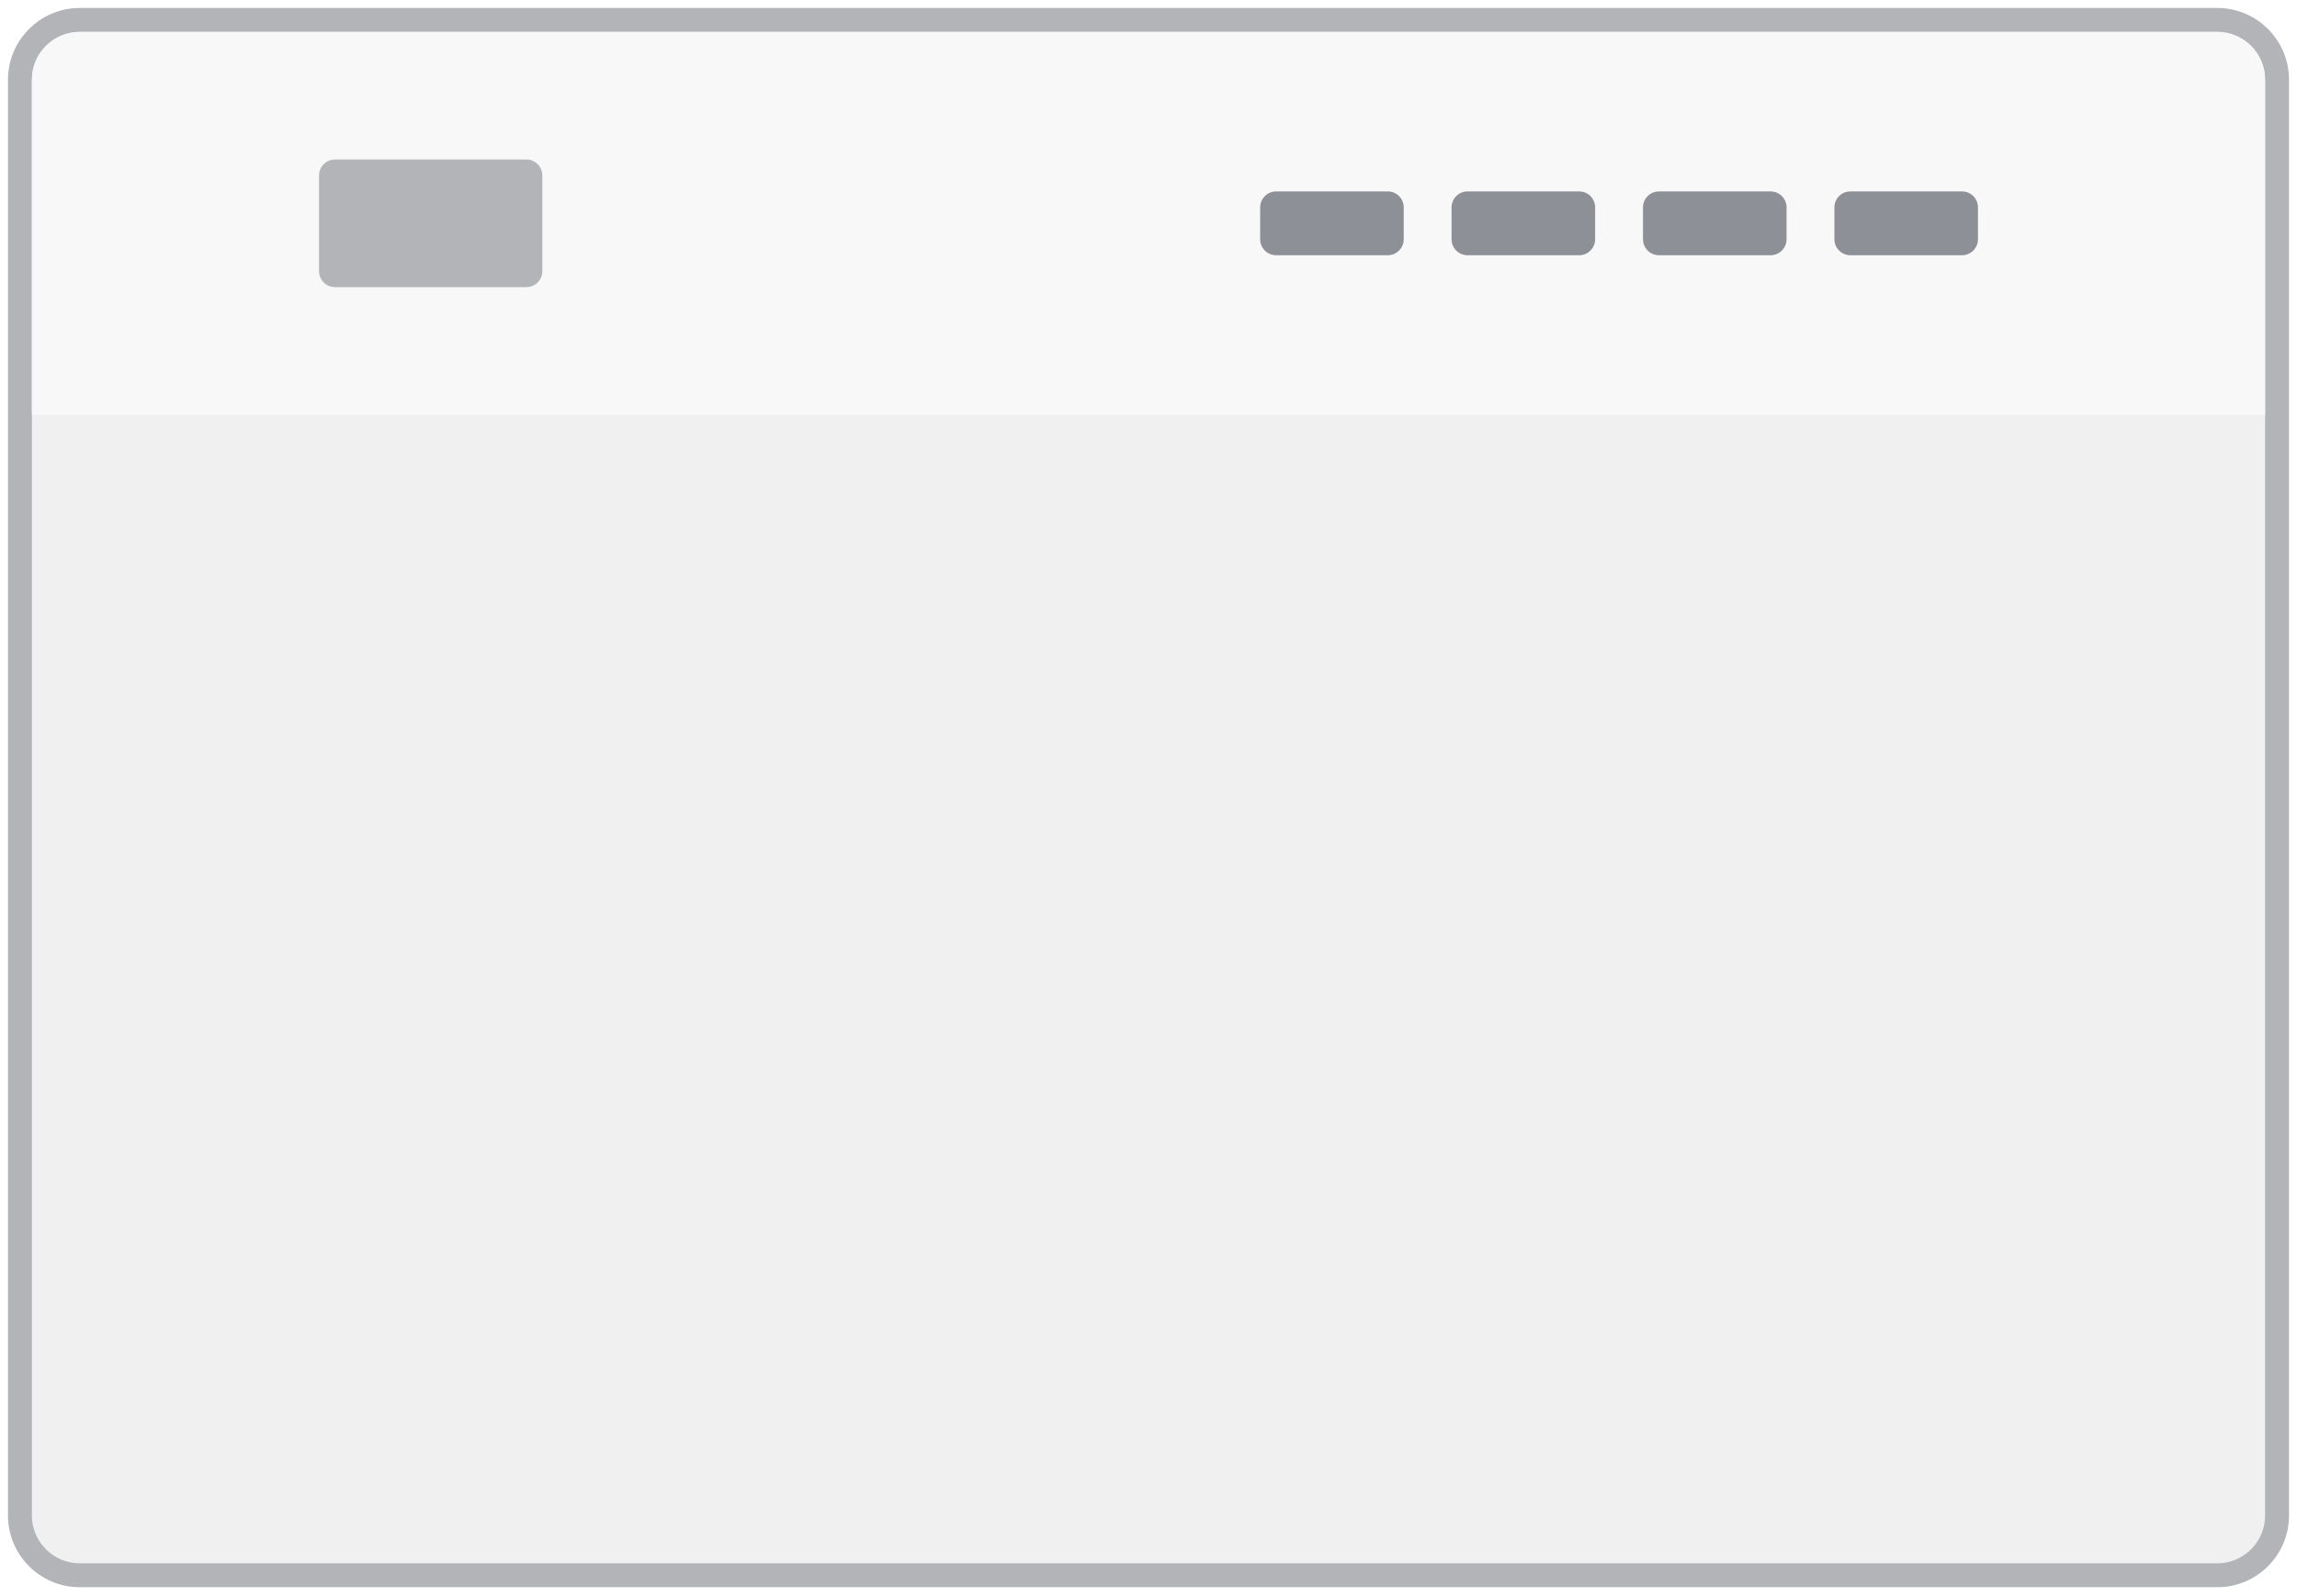
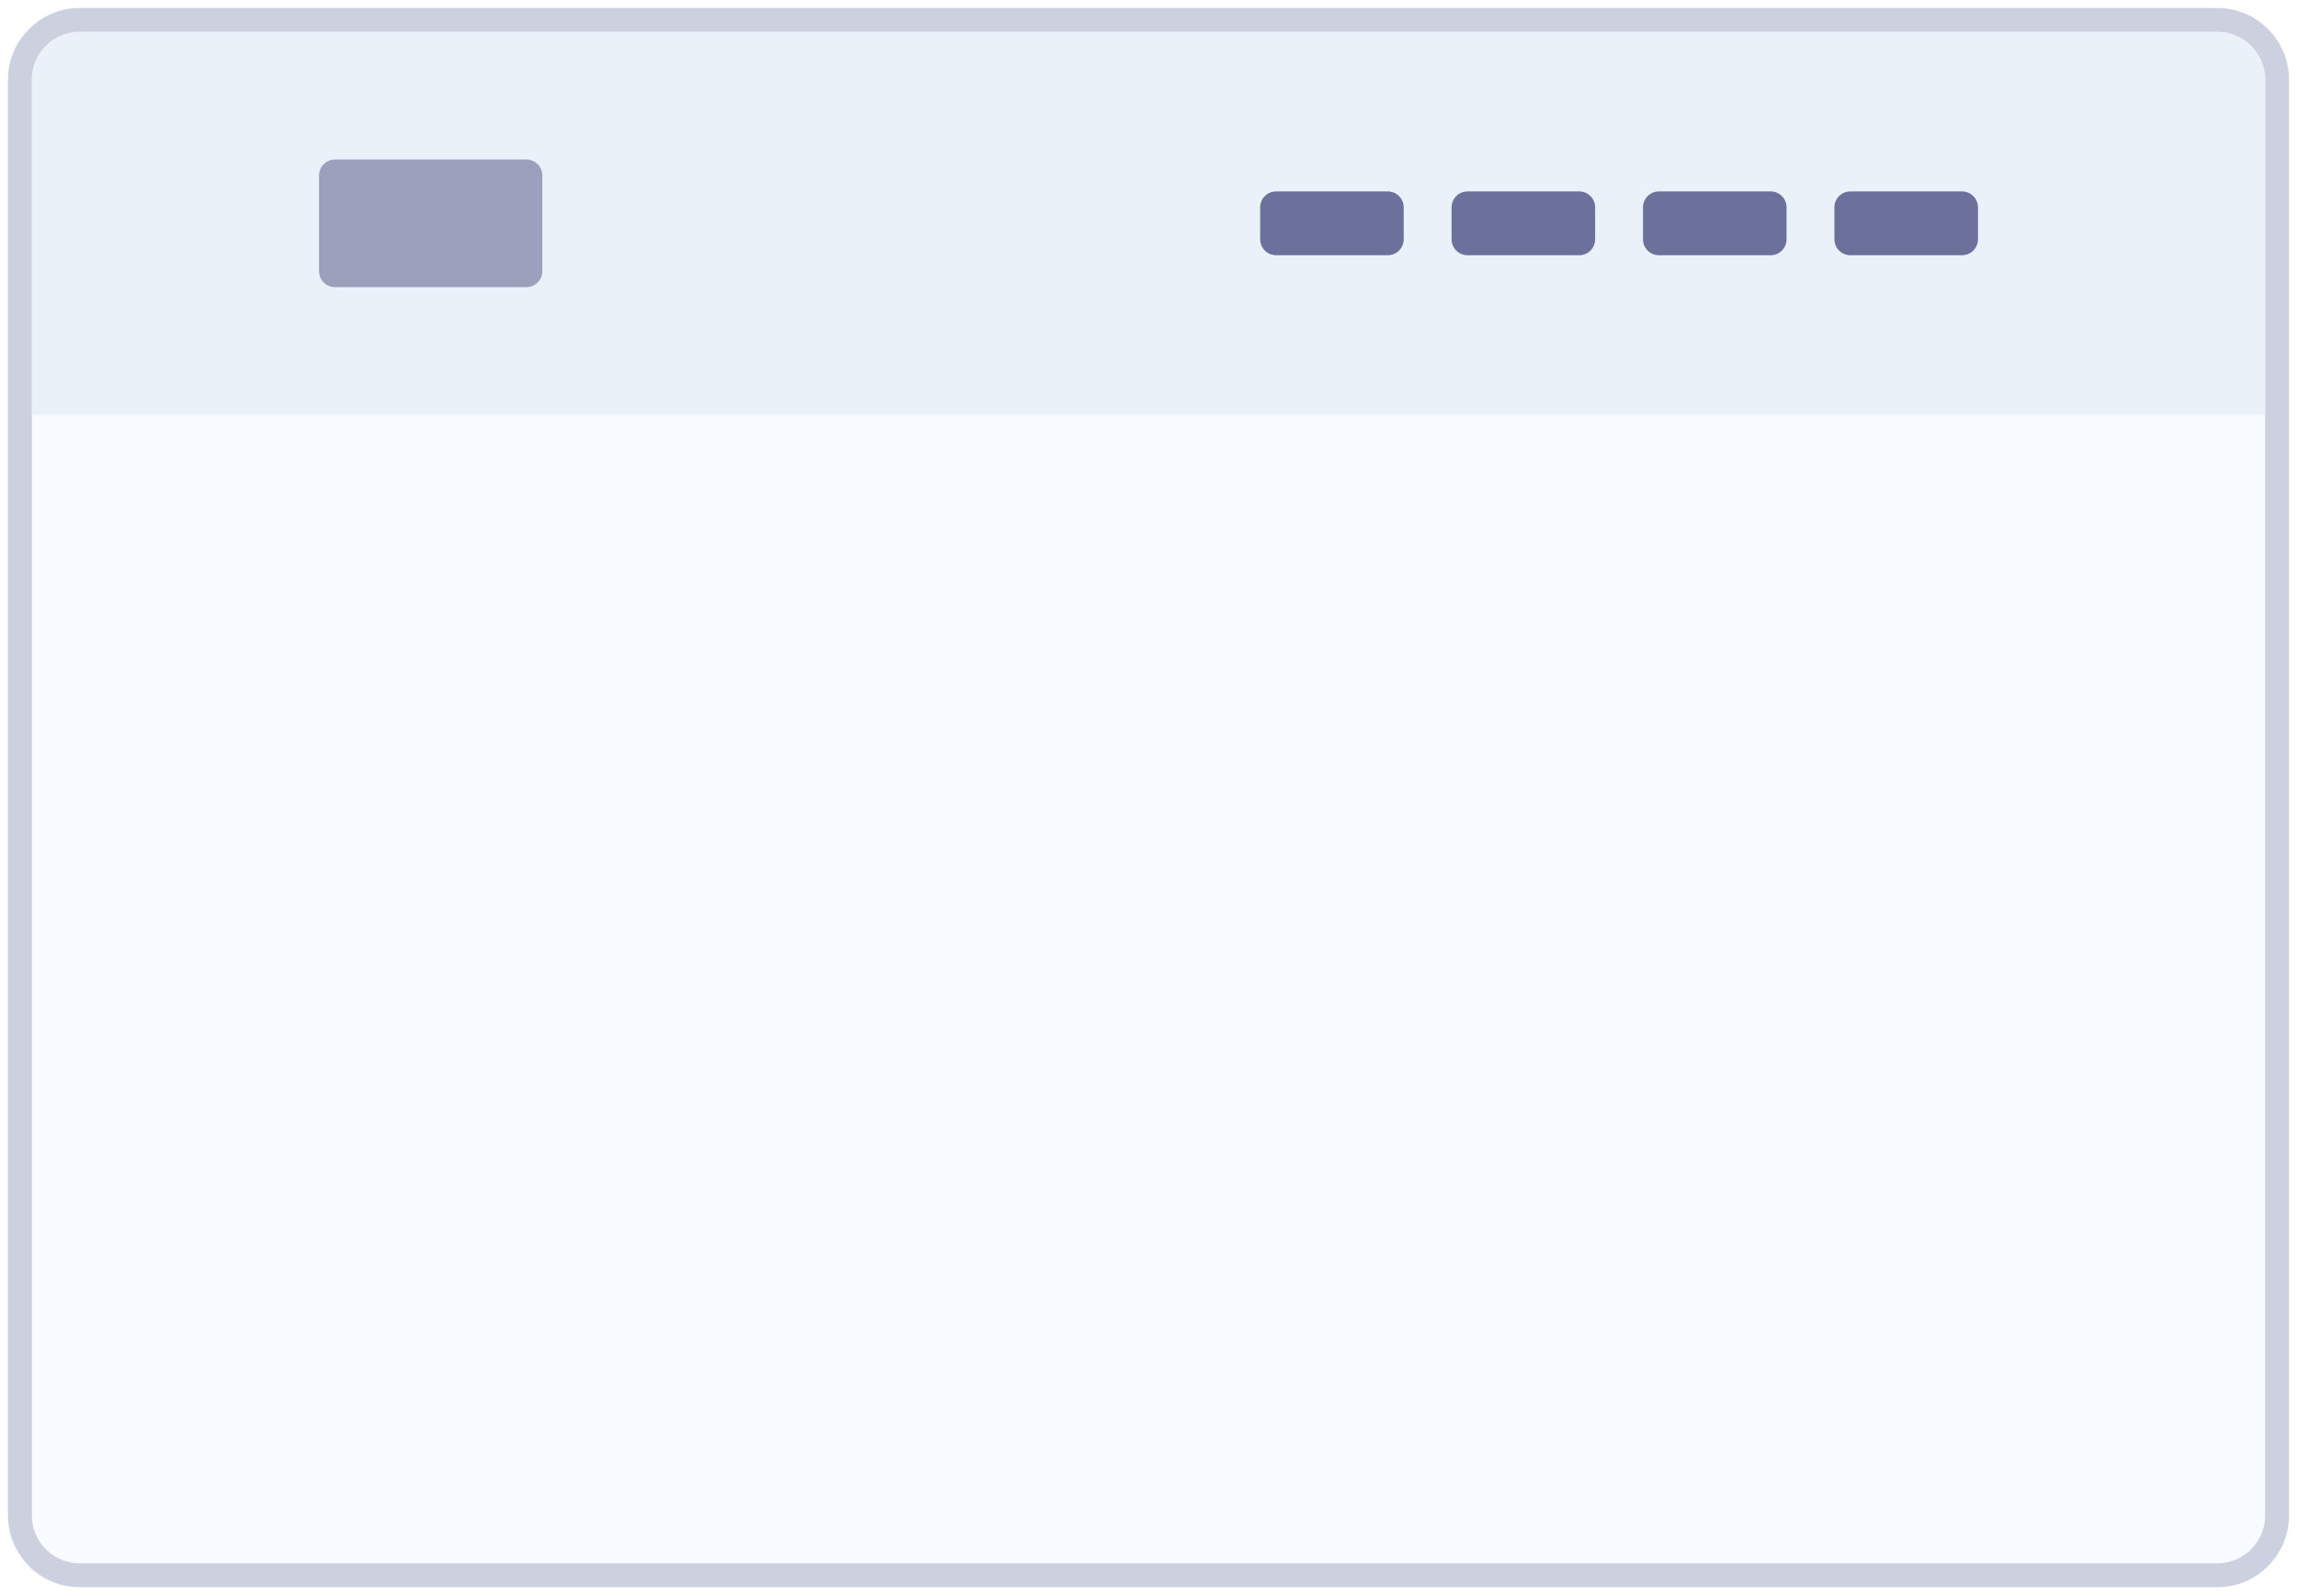
<svg xmlns="http://www.w3.org/2000/svg" width="144" height="100" fill="none">
-   <rect x="1.25" y="1.25" width="141.5" height="97.5" rx="3.75" fill="#F0F0F0" stroke="#B2B4B8" stroke-width="1.5" />
-   <path d="M2 5a3 3 0 013-3h134a3 3 0 013 3v21H2V5z" fill="#F9F8F8" />
-   <rect x="20" y="10" width="14" height="8" rx="1" fill="#B2B4B8" />
-   <rect x="79" y="12" width="9" height="4" rx="1" fill="#8D9097" />
-   <rect x="91" y="12" width="9" height="4" rx="1" fill="#8D9097" />
-   <rect x="103" y="12" width="9" height="4" rx="1" fill="#8D9097" />
-   <rect x="115" y="12" width="9" height="4" rx="1" fill="#8D9097" />
+   <rect x="1.25" y="1.25" width="141.5" height="97.5" rx="3.75" fill="#F8FBFF" stroke="#CDD0DF" stroke-width="1.5" />
+   <path d="M2 5c0-1.657 1.343-3 3-3h134c1.657 0 3 1.343 3 3v21H2V5z" fill="#EBF1F9" />
+   <rect opacity=".5" x="20" y="10" width="14" height="8" rx="1" fill="#4B5082" />
+   <rect x="79" y="12" width="9" height="4" rx="1" fill="#6B719B" />
+   <rect x="91" y="12" width="9" height="4" rx="1" fill="#6B719B" />
+   <rect x="103" y="12" width="9" height="4" rx="1" fill="#6B719B" />
+   <rect x="115" y="12" width="9" height="4" rx="1" fill="#6B719B" />
</svg>
